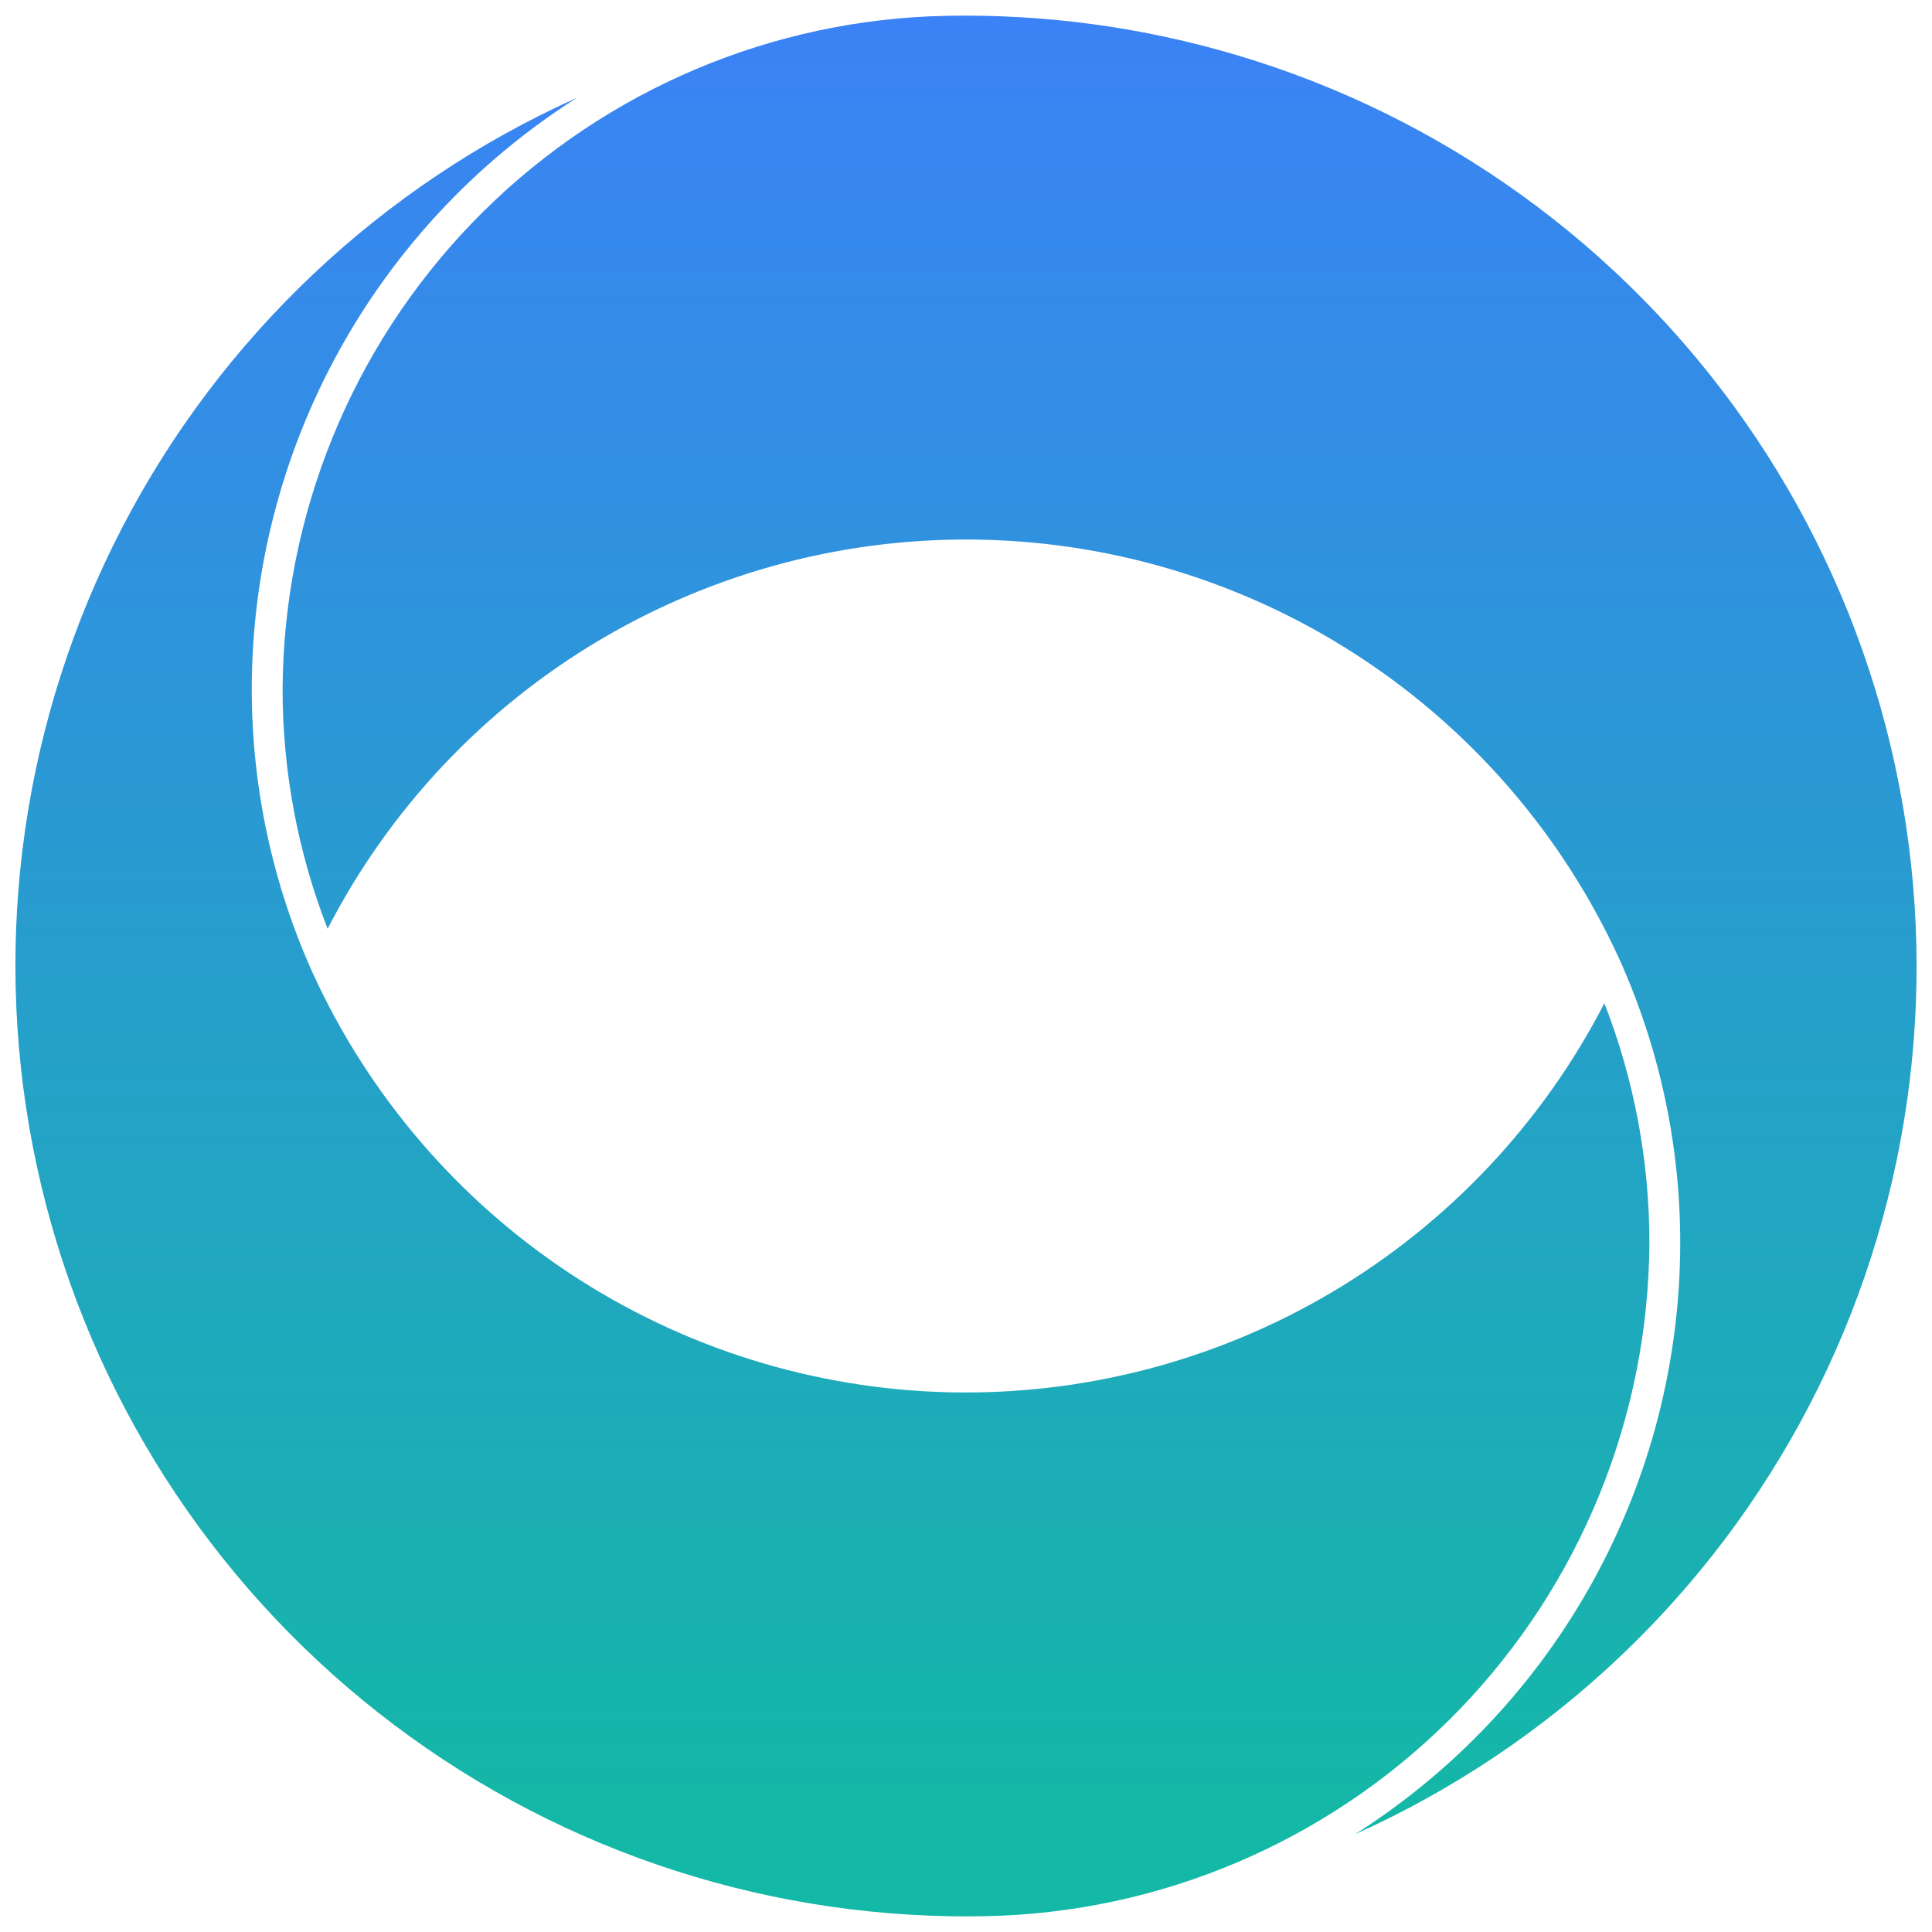
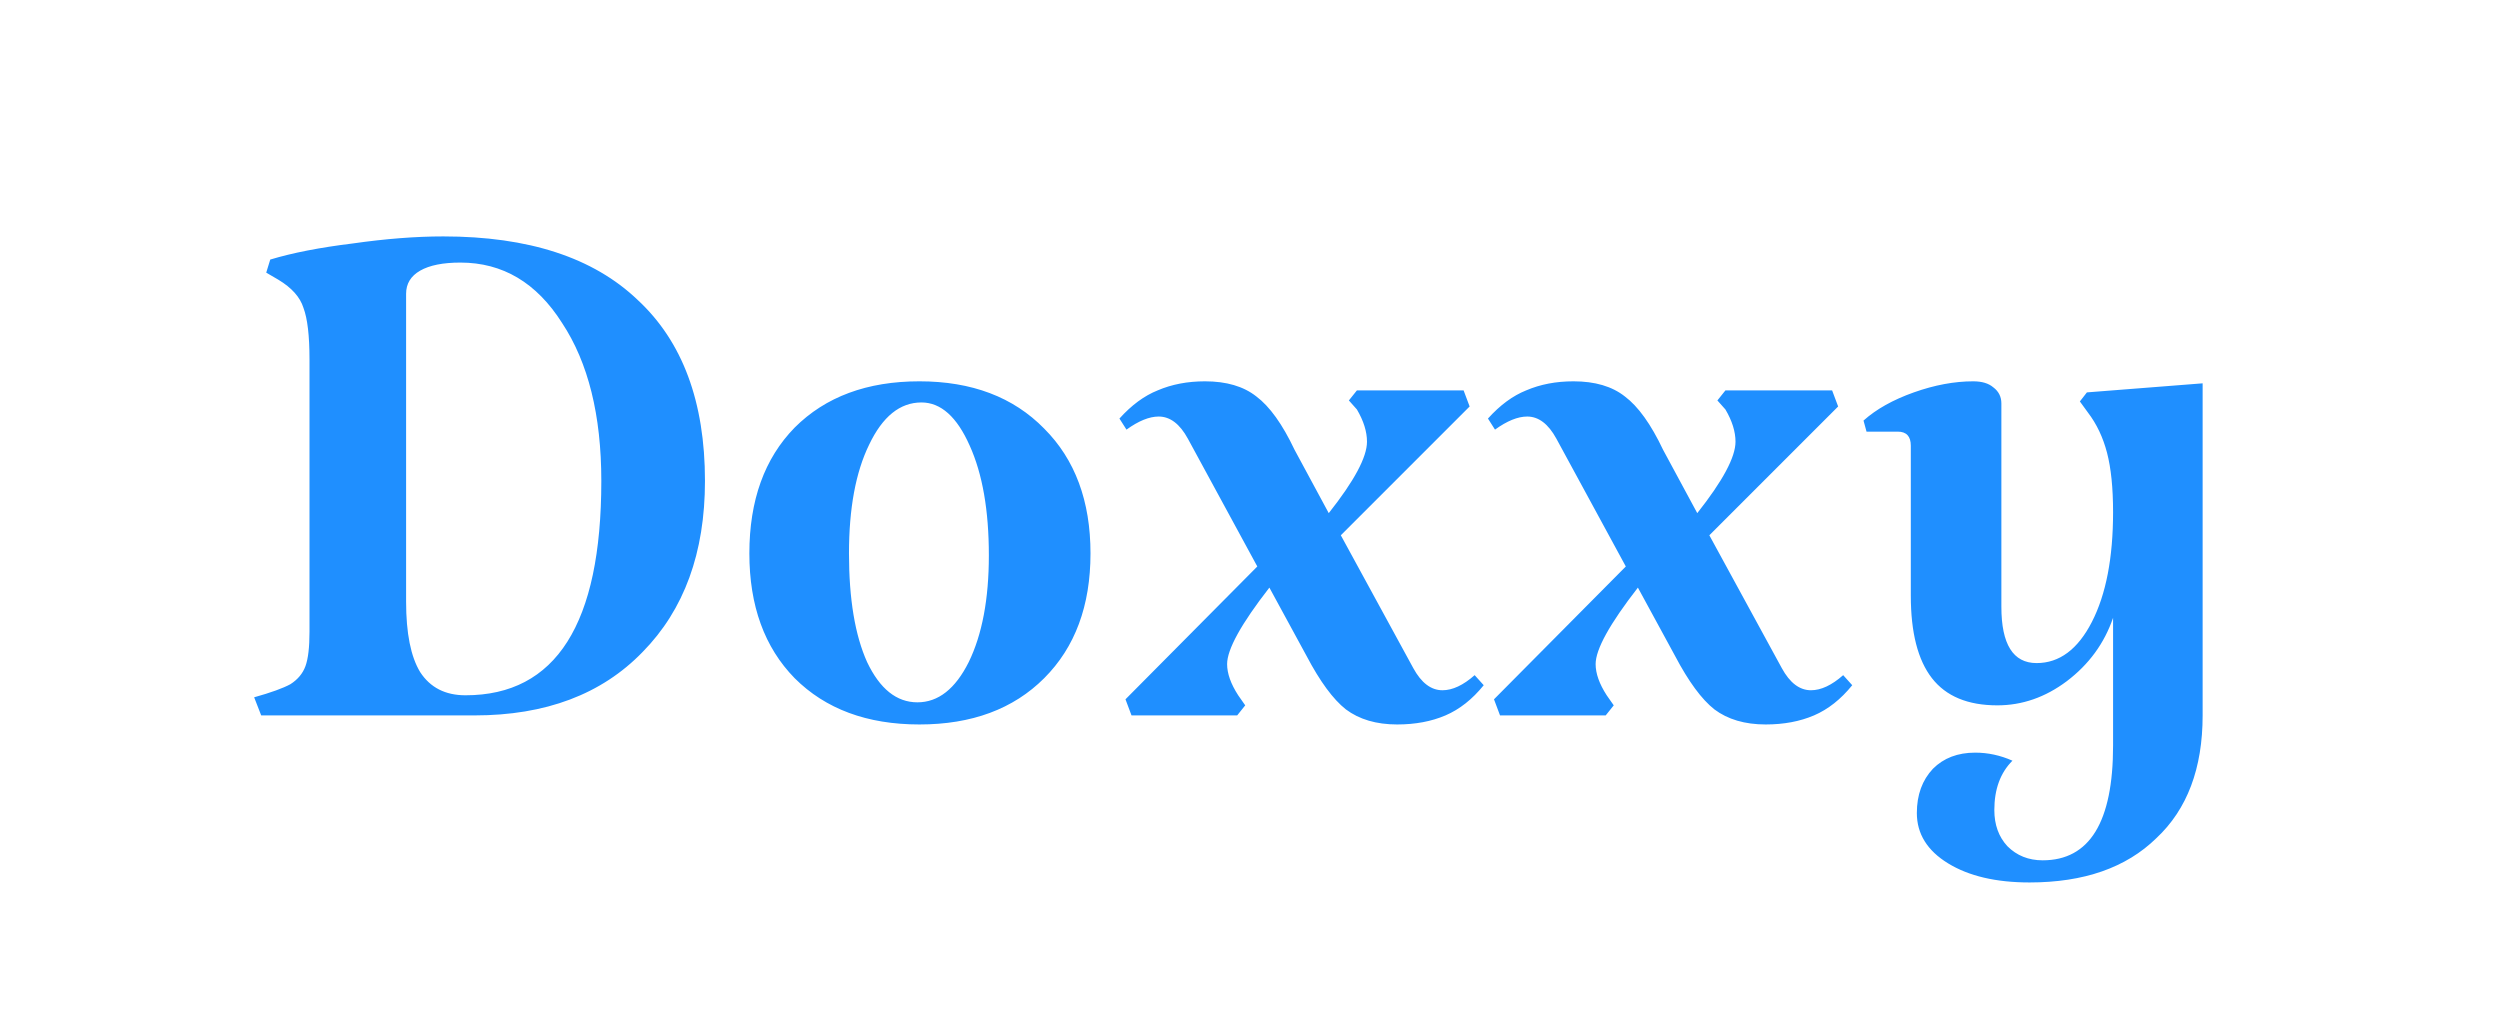
- <svg xmlns="http://www.w3.org/2000/svg" viewBox="0 0 94 94" fill="none">
-   <path d="M80.25 60.5C80.255 56.501 79.512 52.537 78.06 48.812C75.055 54.643 70.469 59.51 64.828 62.858C59.186 66.205 52.716 67.897 46.158 67.74C39.6 67.583 33.218 65.583 27.743 61.97C22.268 58.356 17.921 53.275 15.198 47.306C13.249 42.965 12.244 38.259 12.25 33.5C12.258 27.765 13.712 22.126 16.477 17.102C19.242 12.078 23.23 7.832 28.07 4.758C18.548 9.033 10.751 16.402 5.945 25.668C1.14 34.934 -0.392 45.553 1.6 55.799C3.592 66.045 8.99 75.317 16.917 82.108C24.844 88.899 34.834 92.81 45.265 93.206L45.372 93.21C46.454 93.25 47.546 93.25 48.628 93.21L48.727 93.206C57.175 92.843 65.16 89.244 71.028 83.156C76.896 77.067 80.198 68.956 80.25 60.5Z" fill="url(#paint0_linear_218_231)" />
-   <path d="M48.735 0.794L48.628 0.79C47.546 0.75 46.454 0.75 45.372 0.79L45.273 0.793C36.825 1.157 28.84 4.756 22.972 10.844C17.104 16.932 13.802 25.044 13.75 33.5C13.745 37.498 14.488 41.463 15.94 45.188C18.945 39.357 23.531 34.489 29.173 31.142C34.814 27.795 41.284 26.103 47.842 26.26C54.4 26.417 60.782 28.416 66.257 32.03C71.732 35.644 76.079 40.725 78.802 46.694C80.751 51.035 81.757 55.741 81.75 60.5C81.742 66.234 80.288 71.874 77.523 76.898C74.758 81.922 70.77 86.167 65.93 89.242C75.452 84.967 83.25 77.598 88.055 68.332C92.861 59.066 94.392 48.447 92.4 38.201C90.408 27.954 85.01 18.683 77.083 11.892C69.156 5.101 59.166 1.19 48.735 0.794Z" fill="url(#paint1_linear_218_231)" />
+ <svg xmlns="http://www.w3.org/2000/svg" width="318" height="130" viewBox="0 0 318 130" fill="none">
+   <path d="M32.328 88.696C34.461 88.099 35.997 87.544 36.936 87.032C37.875 86.435 38.515 85.667 38.856 84.728C39.197 83.789 39.368 82.339 39.368 80.376V45.688C39.368 42.701 39.112 40.525 38.6 39.16C38.173 37.795 37.107 36.6 35.4 35.576L33.864 34.68L34.376 33.016C37.192 32.163 40.691 31.48 44.872 30.968C49.053 30.371 52.893 30.072 56.392 30.072C67.229 30.072 75.464 32.76 81.096 38.136C86.813 43.427 89.672 51.107 89.672 61.176C89.672 70.307 87.027 77.56 81.736 82.936C76.531 88.312 69.405 91 60.36 91H33.224L32.328 88.696ZM59.208 88.44C70.728 88.44 76.488 79.352 76.488 61.176C76.488 52.813 74.824 46.115 71.496 41.08C68.253 35.96 63.944 33.4 58.568 33.4C56.349 33.4 54.643 33.741 53.448 34.424C52.253 35.107 51.656 36.088 51.656 37.368V76.536C51.656 80.547 52.253 83.533 53.448 85.496C54.728 87.459 56.648 88.44 59.208 88.44ZM95.319 70.392C95.319 63.651 97.239 58.317 101.079 54.392C105.004 50.467 110.295 48.504 116.951 48.504C123.607 48.504 128.898 50.509 132.823 54.52C136.748 58.445 138.711 63.736 138.711 70.392C138.711 77.048 136.748 82.339 132.823 86.264C128.898 90.189 123.607 92.152 116.951 92.152C110.295 92.152 105.004 90.189 101.079 86.264C97.239 82.339 95.319 77.048 95.319 70.392ZM125.783 70.648C125.783 64.931 124.972 60.28 123.351 56.696C121.73 53.027 119.682 51.192 117.207 51.192C114.476 51.192 112.258 52.984 110.551 56.568C108.844 60.067 107.991 64.675 107.991 70.392C107.991 76.195 108.759 80.803 110.295 84.216C111.916 87.629 114.05 89.336 116.695 89.336C119.34 89.336 121.516 87.629 123.223 84.216C124.93 80.717 125.783 76.195 125.783 70.648ZM188.729 87.16C187.278 88.952 185.657 90.232 183.865 91C182.073 91.768 180.025 92.152 177.721 92.152C175.076 92.152 172.9 91.512 171.193 90.232C169.572 88.952 167.908 86.691 166.201 83.448L161.465 74.744C157.881 79.352 156.089 82.595 156.089 84.472C156.089 85.667 156.558 86.989 157.497 88.44L158.393 89.72L157.369 91H143.929L143.161 88.952L159.929 72.056L151.097 55.8C150.073 53.923 148.836 52.984 147.385 52.984C146.19 52.984 144.825 53.539 143.289 54.648L142.393 53.24C143.929 51.533 145.55 50.339 147.257 49.656C149.049 48.888 151.054 48.504 153.273 48.504C156.004 48.504 158.18 49.144 159.801 50.424C161.508 51.704 163.129 53.965 164.665 57.208L169.017 65.272C172.26 61.176 173.881 58.147 173.881 56.184C173.881 54.904 173.454 53.539 172.601 52.088L171.577 50.936L172.601 49.656H186.169L186.937 51.704L170.553 68.088L179.769 84.984C180.793 86.861 182.03 87.8 183.481 87.8C184.761 87.8 186.126 87.16 187.577 85.88L188.729 87.16ZM235.604 87.16C234.153 88.952 232.532 90.232 230.74 91C228.948 91.768 226.9 92.152 224.596 92.152C221.951 92.152 219.775 91.512 218.068 90.232C216.447 88.952 214.783 86.691 213.076 83.448L208.34 74.744C204.756 79.352 202.964 82.595 202.964 84.472C202.964 85.667 203.433 86.989 204.372 88.44L205.268 89.72L204.244 91H190.804L190.036 88.952L206.804 72.056L197.972 55.8C196.948 53.923 195.711 52.984 194.26 52.984C193.065 52.984 191.7 53.539 190.164 54.648L189.268 53.24C190.804 51.533 192.425 50.339 194.132 49.656C195.924 48.888 197.929 48.504 200.148 48.504C202.879 48.504 205.055 49.144 206.676 50.424C208.383 51.704 210.004 53.965 211.54 57.208L215.892 65.272C219.135 61.176 220.756 58.147 220.756 56.184C220.756 54.904 220.329 53.539 219.476 52.088L218.452 50.936L219.476 49.656H233.044L233.812 51.704L217.428 68.088L226.644 84.984C227.668 86.861 228.905 87.8 230.356 87.8C231.636 87.8 233.001 87.16 234.452 85.88L235.604 87.16ZM280.175 48.76V91C280.175 97.741 278.212 102.947 274.287 106.616C270.447 110.371 265.071 112.248 258.159 112.248C253.892 112.248 250.436 111.437 247.791 109.816C245.146 108.195 243.823 106.061 243.823 103.416C243.823 101.112 244.506 99.235 245.871 97.784C247.236 96.419 249.028 95.736 251.247 95.736C252.868 95.736 254.447 96.077 255.983 96.76C254.447 98.296 253.679 100.387 253.679 103.032C253.679 104.909 254.234 106.445 255.343 107.64C256.538 108.835 258.031 109.432 259.823 109.432C265.796 109.432 268.783 104.568 268.783 94.84V78.584C267.674 81.827 265.711 84.515 262.895 86.648C260.164 88.696 257.22 89.72 254.063 89.72C250.308 89.72 247.535 88.568 245.743 86.264C243.951 83.96 243.055 80.461 243.055 75.768V56.696C243.055 55.501 242.5 54.904 241.391 54.904H237.423L237.039 53.496C238.66 52.045 240.794 50.851 243.439 49.912C246.084 48.973 248.602 48.504 250.991 48.504C252.1 48.504 252.954 48.76 253.551 49.272C254.234 49.784 254.575 50.467 254.575 51.32V77.176C254.575 81.955 256.068 84.344 259.055 84.344C261.956 84.344 264.303 82.595 266.095 79.096C267.887 75.597 268.783 70.947 268.783 65.144C268.783 62.072 268.527 59.555 268.015 57.592C267.503 55.629 266.692 53.923 265.583 52.472L264.559 51.064L265.455 49.912L280.175 48.76Z" fill="url(#paint0_linear_225_228)" />
  <defs>
-     <linearGradient id="paint0_linear_218_231" x1="53.5" y1="0.76" x2="53.5" y2="89.242" gradientUnits="userSpaceOnUse">
-       <stop stop-color="#3B82F6" />
-       <stop offset="1" stop-color="#14B8A6" />
-     </linearGradient>
-     <linearGradient id="paint1_linear_218_231" x1="53.5" y1="0.76" x2="53.5" y2="89.242" gradientUnits="userSpaceOnUse">
-       <stop stop-color="#3B82F6" />
-       <stop offset="1" stop-color="#14B8A6" />
+     <linearGradient id="paint0_linear_225_228" x1="158.5" y1="15" x2="158.5" y2="115" gradientUnits="userSpaceOnUse">
+       <stop stop-color="#1f8fff" />
+       <stop offset="1" stop-color="#1f8fff" />
    </linearGradient>
  </defs>
</svg>
